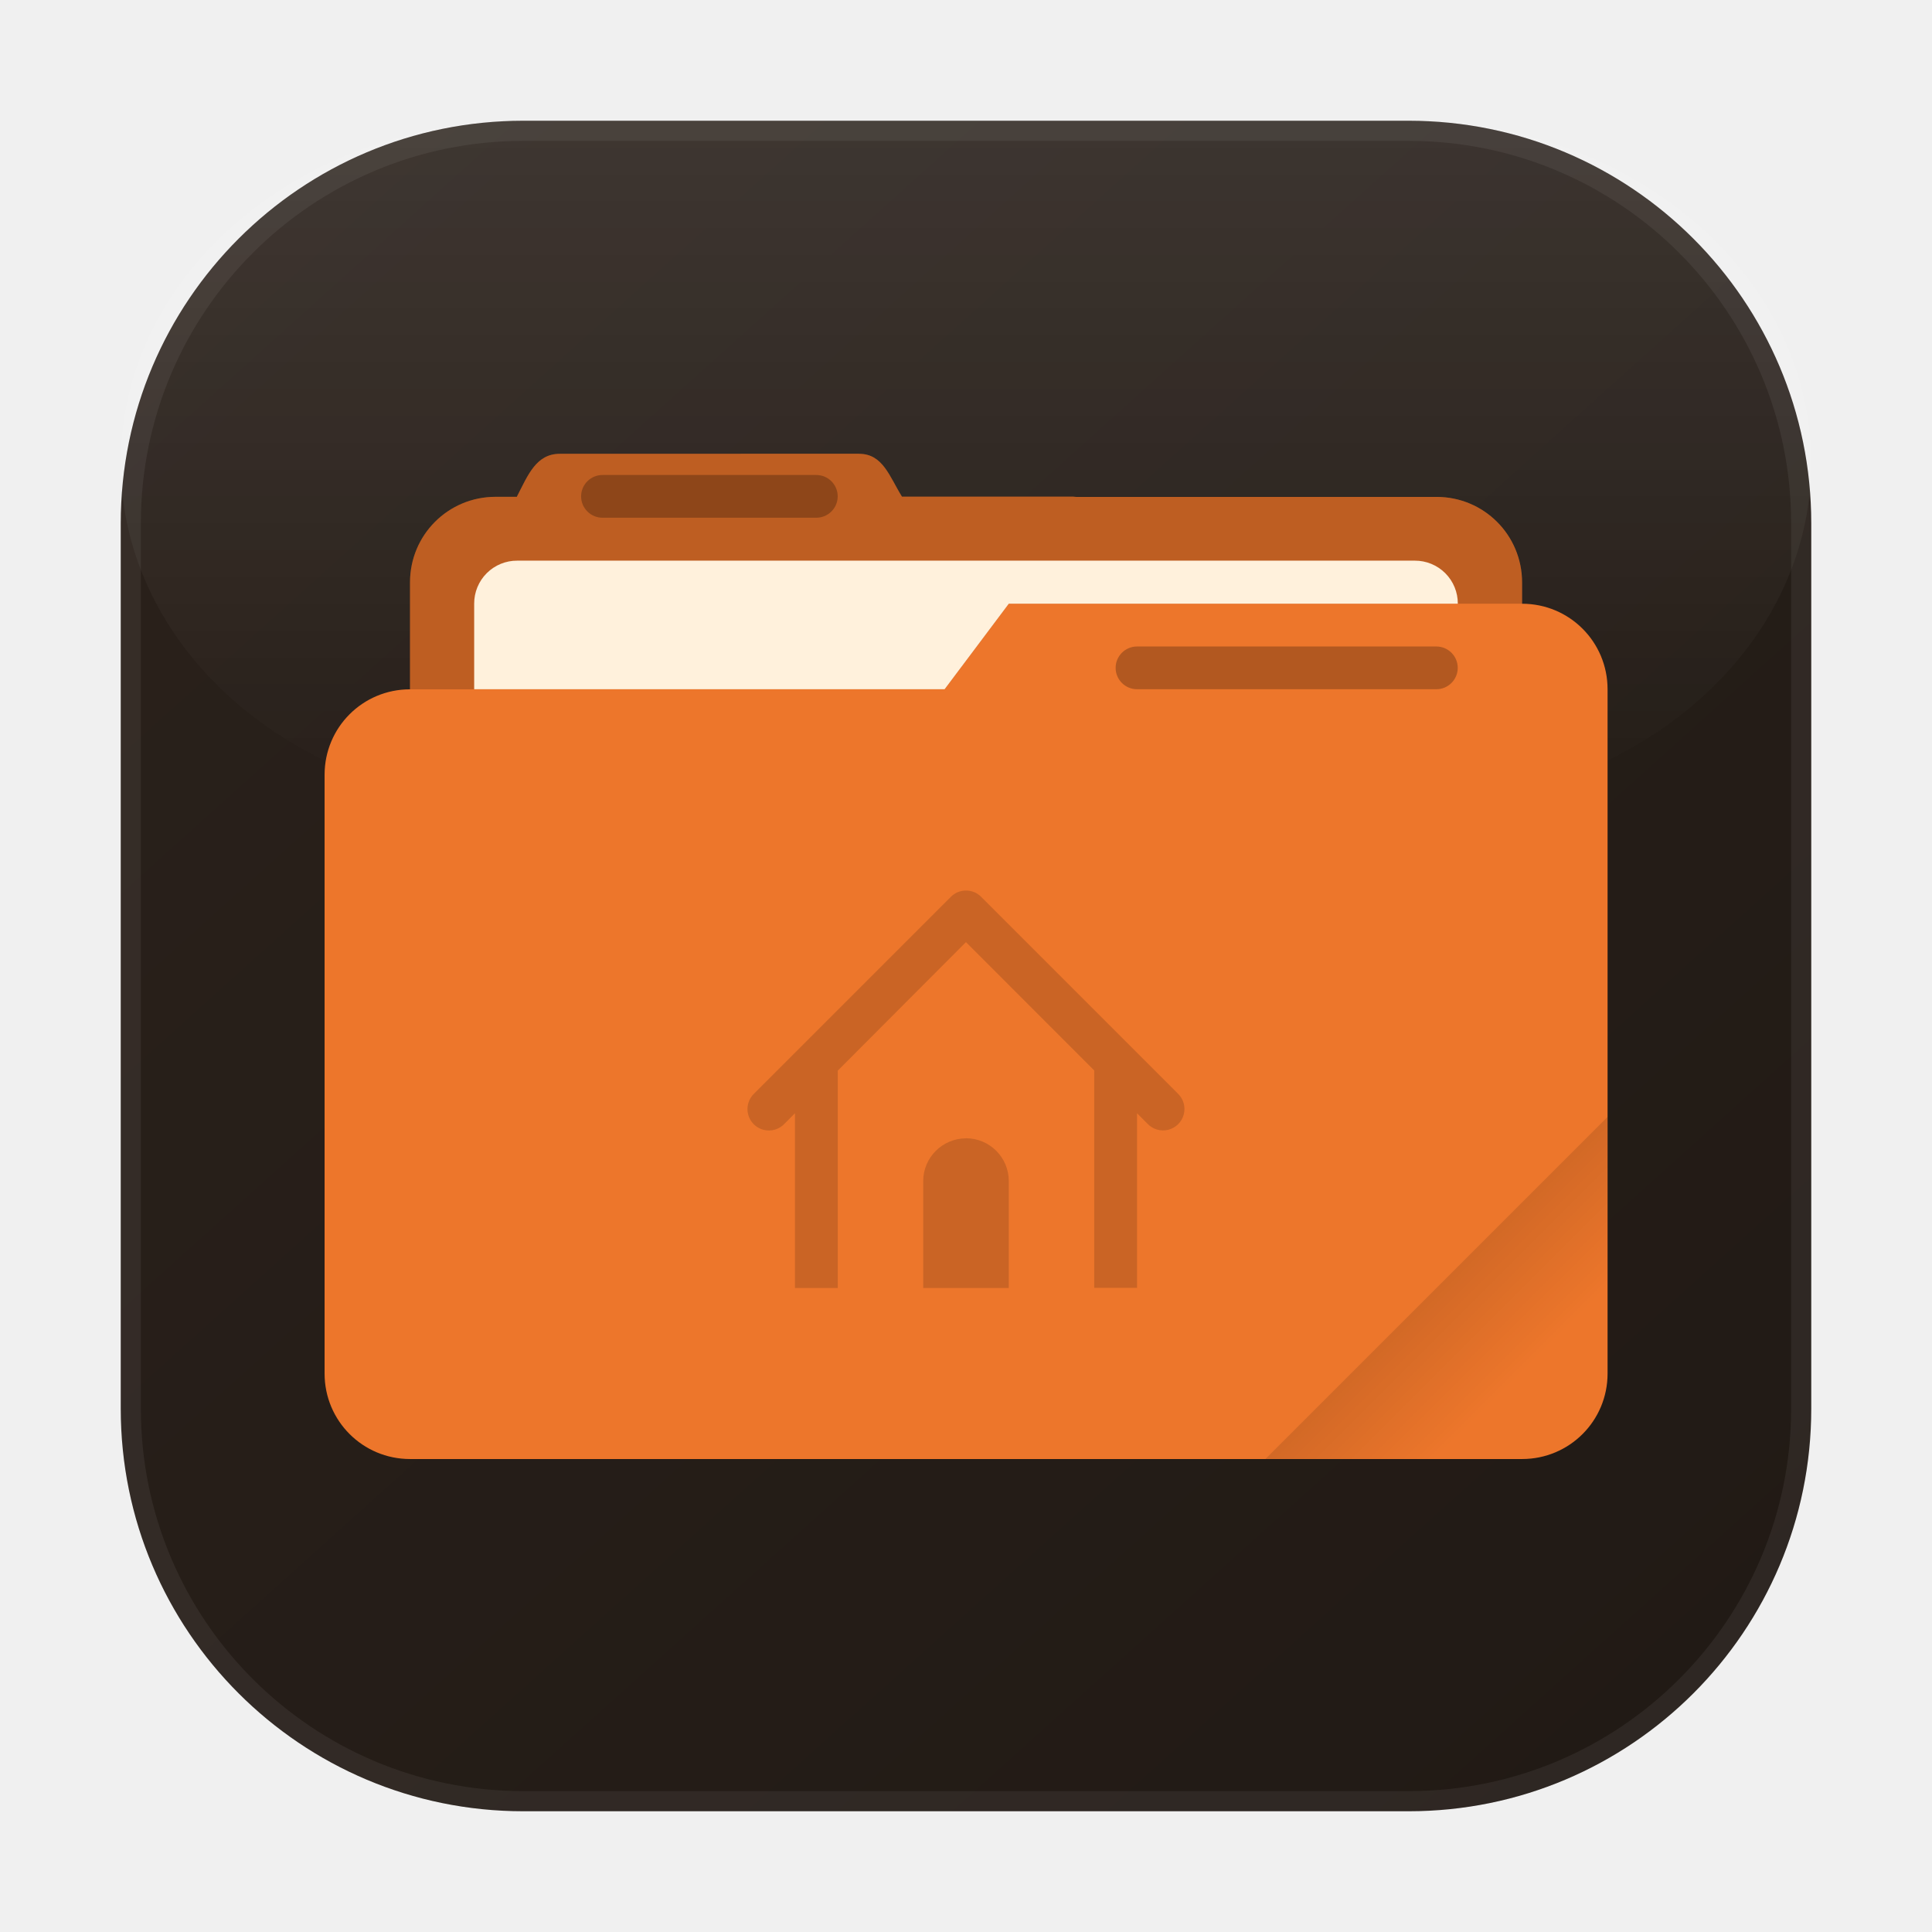
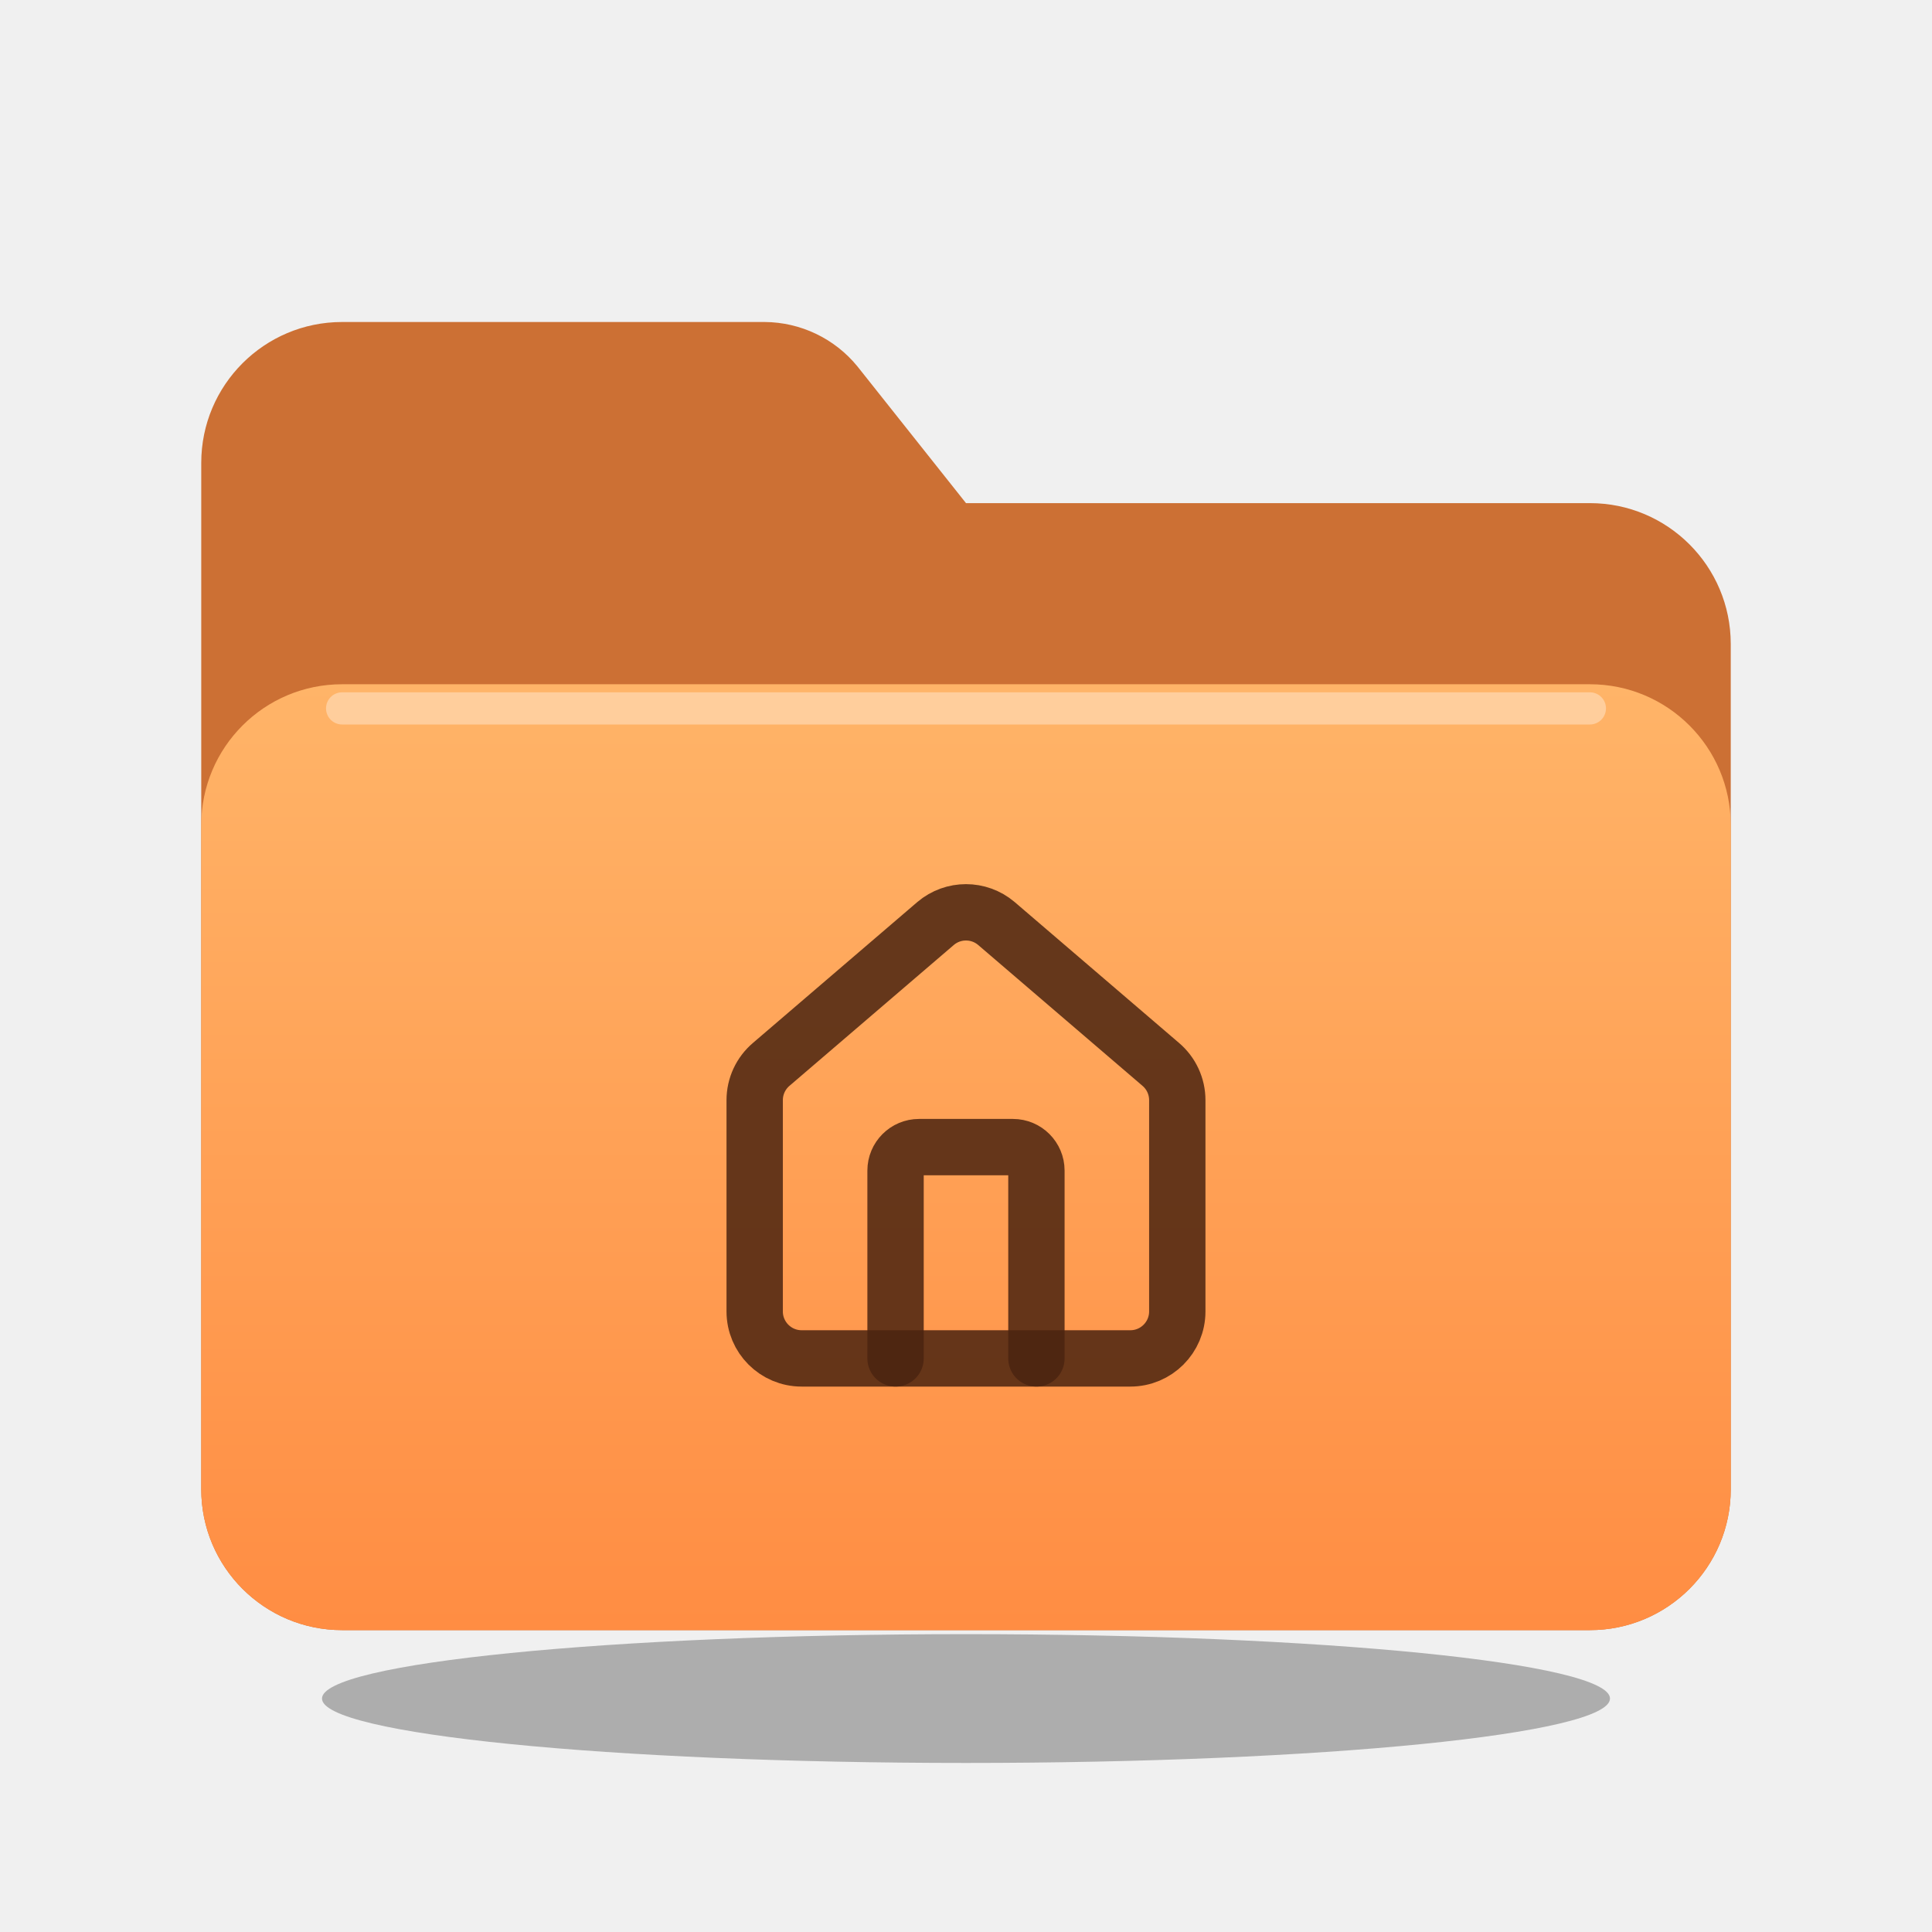
<svg xmlns="http://www.w3.org/2000/svg" viewBox="0 0 48 48" width="48" height="48">
  <defs>
-     <linearGradient id="bgt554" x1="6" y1="4" x2="42" y2="44" gradientUnits="userSpaceOnUse">
+     <linearGradient id="bgh38559" x1="6" y1="4" x2="42" y2="44" gradientUnits="userSpaceOnUse">
      <stop offset="0" stop-color="#2a211b" />
      <stop offset="1" stop-color="#211a15" />
    </linearGradient>
-     <linearGradient id="sht554" x1="24" y1="3" x2="24" y2="20" gradientUnits="userSpaceOnUse">
+     <linearGradient id="shh38559" x1="24" y1="3" x2="24" y2="20" gradientUnits="userSpaceOnUse">
      <stop offset="0" stop-color="#ffffff" stop-opacity="0.1" />
      <stop offset="1" stop-color="#ffffff" stop-opacity="0" />
    </linearGradient>
-     <linearGradient id="glt554" x1="0" y1="0" x2="0" y2="24" gradientUnits="userSpaceOnUse">
+     <linearGradient id="glh38559" x1="0" y1="0" x2="0" y2="24" gradientUnits="userSpaceOnUse">
      <stop offset="0" stop-color="#ffc878" />
      <stop offset="1" stop-color="#ff8c42" />
    </linearGradient>
-     <linearGradient id="gbt554" x1="0" y1="0" x2="0" y2="1">
+     <linearGradient id="gbh38559" x1="0" y1="0" x2="0" y2="1">
      <stop offset="0" stop-color="#ffc878" />
      <stop offset="1" stop-color="#ff8c42" />
    </linearGradient>
-     <linearGradient id="fot554" x1="0" y1="17" x2="0" y2="41" gradientUnits="userSpaceOnUse">
+     <linearGradient id="foh38559" x1="0" y1="17" x2="0" y2="41" gradientUnits="userSpaceOnUse">
      <stop offset="0" stop-color="#ffb468" />
      <stop offset="1" stop-color="#ff8c42" />
    </linearGradient>
-     <linearGradient id="pgt554" x1="8" y1="5" x2="40" y2="44" gradientUnits="userSpaceOnUse">
+     <linearGradient id="pgh38559" x1="8" y1="5" x2="40" y2="44" gradientUnits="userSpaceOnUse">
      <stop offset="0" stop-color="#2a211b" />
      <stop offset="1" stop-color="#1c1511" />
    </linearGradient>
  </defs>
-   <rect x="3" y="3" width="42" height="42" rx="10" fill="url(#bgt554)" />
-   <rect x="3" y="3" width="42" height="17" rx="10" fill="url(#sht554)" />
-   <rect x="3.25" y="3.25" width="41.5" height="41.5" rx="9.75" fill="none" stroke="#ffffff" stroke-opacity="0.06" stroke-width="0.5" />
-   <defs>
-     <clipPath id="rvp">
-       <rect x="7" y="6.5" width="34" height="34" />
-     </clipPath>
-   </defs>
-   <g clip-path="url(#rvp)">
-     <g transform="translate(7 6.5) scale(2.00791)">
-       <defs>
-         <linearGradient id="i554_a" x1="-197.72" x2="-197.72" y1="263.86" y2="273.76" gradientTransform="rotate(-45 -337.55 -145.8)" gradientUnits="userSpaceOnUse">
-           <stop offset="0" />
-           <stop offset="1" stop-opacity="0" />
-         </linearGradient>
-       </defs>
-       <path fill="currentColor" d="m7.144 2.377-3.704.001c-.294 0-.395.268-.53.529v.003h-.264c-.587 0-1.059.472-1.059 1.059v1.323C1.001 5.292.53 5.764.53 6.35v7.408c0 .586.472 1.058 1.058 1.058h13.759c.586 0 1.058-.472 1.058-1.058V5.292c0-.587-.472-1.059-1.058-1.059V3.97c0-.587-.472-1.059-1.059-1.059h-4.46l-.037-.003H7.674c-.155-.25-.236-.53-.53-.53z" class="ColorScheme-Highlight" color="#ed762b" />
-       <path d="m7.144 2.377-3.704.001c-.294 0-.395.268-.53.529v.003h-.264c-.587 0-1.059.472-1.059 1.059v1.323h6.615l.794-1.059h6.35V3.97c0-.587-.472-1.059-1.059-1.059l-6.613-.003c-.155-.25-.236-.53-.53-.53z" opacity=".2" />
-       <path fill="#fff1dc" d="M2.915 3.7a.53.53 0 0 0-.534.533v1.058h5.821l.794-1.058h5.556a.53.53 0 0 0-.533-.533z" />
-       <rect width="3.175" height=".529" x="3.704" y="2.64" opacity=".25" rx=".265" ry=".265" />
-       <path fill="url(#i554_a)" d="M62 40 46 56h12c2.216 0 4-1.784 4-4z" opacity=".2" transform="scale(.26458)" />
-       <rect width="4.233" height=".529" x="10.318" y="4.762" opacity=".25" ry=".265" />
-       <path d="M8.467 7.782a.26.26 0 0 0-.188.078l-2.432 2.432a.265.265 0 1 0 .375.374l.128-.128V12.7h.53v-2.69l1.586-1.59 1.587 1.588v2.69h.53v-2.16l.127.127a.265.265 0 1 0 .375-.374L8.654 7.86a.26.26 0 0 0-.187-.078m0 3.066a.53.53 0 0 0-.53.529V12.7h1.059v-1.323a.53.53 0 0 0-.53-.53z" opacity=".15" />
-     </g>
+   <ellipse cx="24" cy="42.2" rx="16" ry="1.6" fill="#000" opacity="0.28" />
+   <path d="M5 11.5A3.5 3.5 0 0 1 8.5 8H19a3 3 0 0 1 2.3 1.1L24 12.5h15.5A3.5 3.5 0 0 1 43 16v21a3.5 3.5 0 0 1-3.5 3.5h-31A3.5 3.5 0 0 1 5 37z" fill="#cc7034" />
+   <path d="M5 20.5A3.5 3.5 0 0 1 8.5 17h31a3.5 3.5 0 0 1 3.5 3.5v16.5a3.5 3.5 0 0 1-3.5 3.5h-31A3.5 3.5 0 0 1 5 37z" fill="url(#foh38559)" />
+   <path d="M8.5 17.6h31" stroke="#ffffff" stroke-opacity="0.35" stroke-width="0.8" stroke-linecap="round" />
+   <g transform="translate(17 21.5) scale(0.5833)" fill="none" stroke-linecap="round" stroke-linejoin="round" stroke-width="2.4" stroke="#4a2410" stroke-opacity="0.85">
+     <path d="M15 21v-8a1 1 0 0 0-1-1h-4a1 1 0 0 0-1 1v8" />
+     <path d="M3 10a2 2 0 0 1 .709-1.528l7-6a2 2 0 0 1 2.582 0l7 6A2 2 0 0 1 21 10v9a2 2 0 0 1-2 2H5a2 2 0 0 1-2-2z" />
  </g>
</svg>
